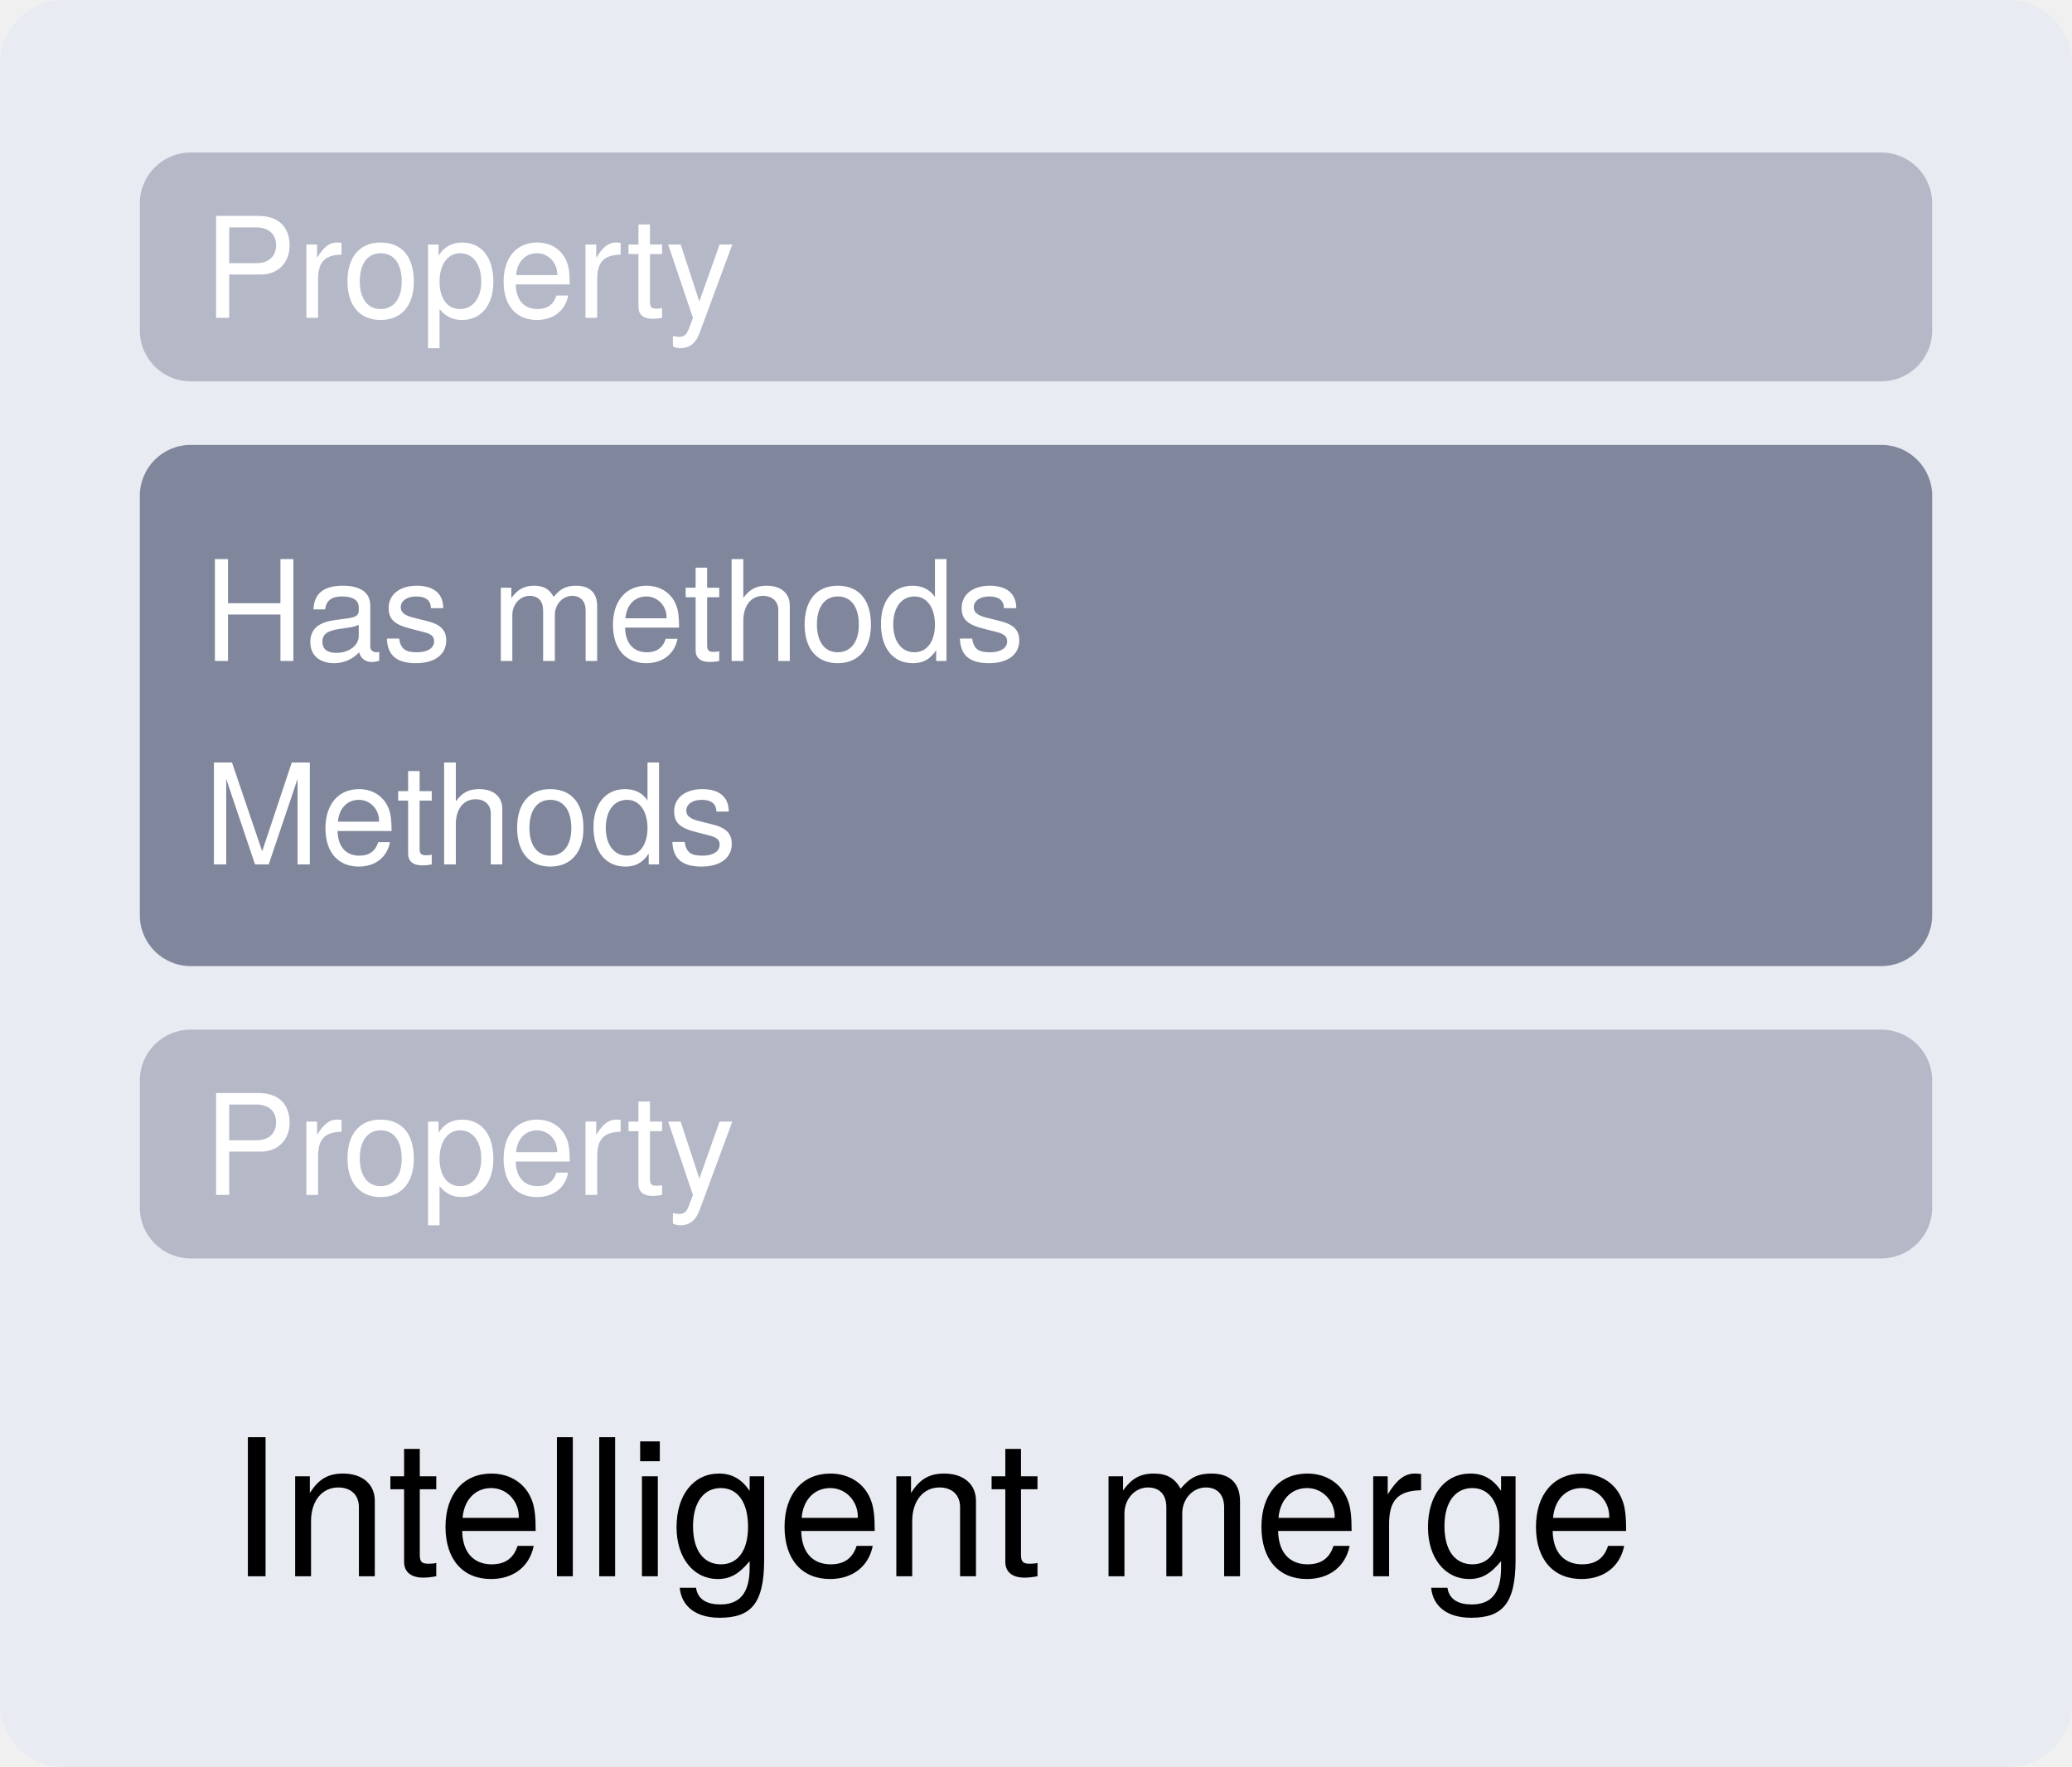
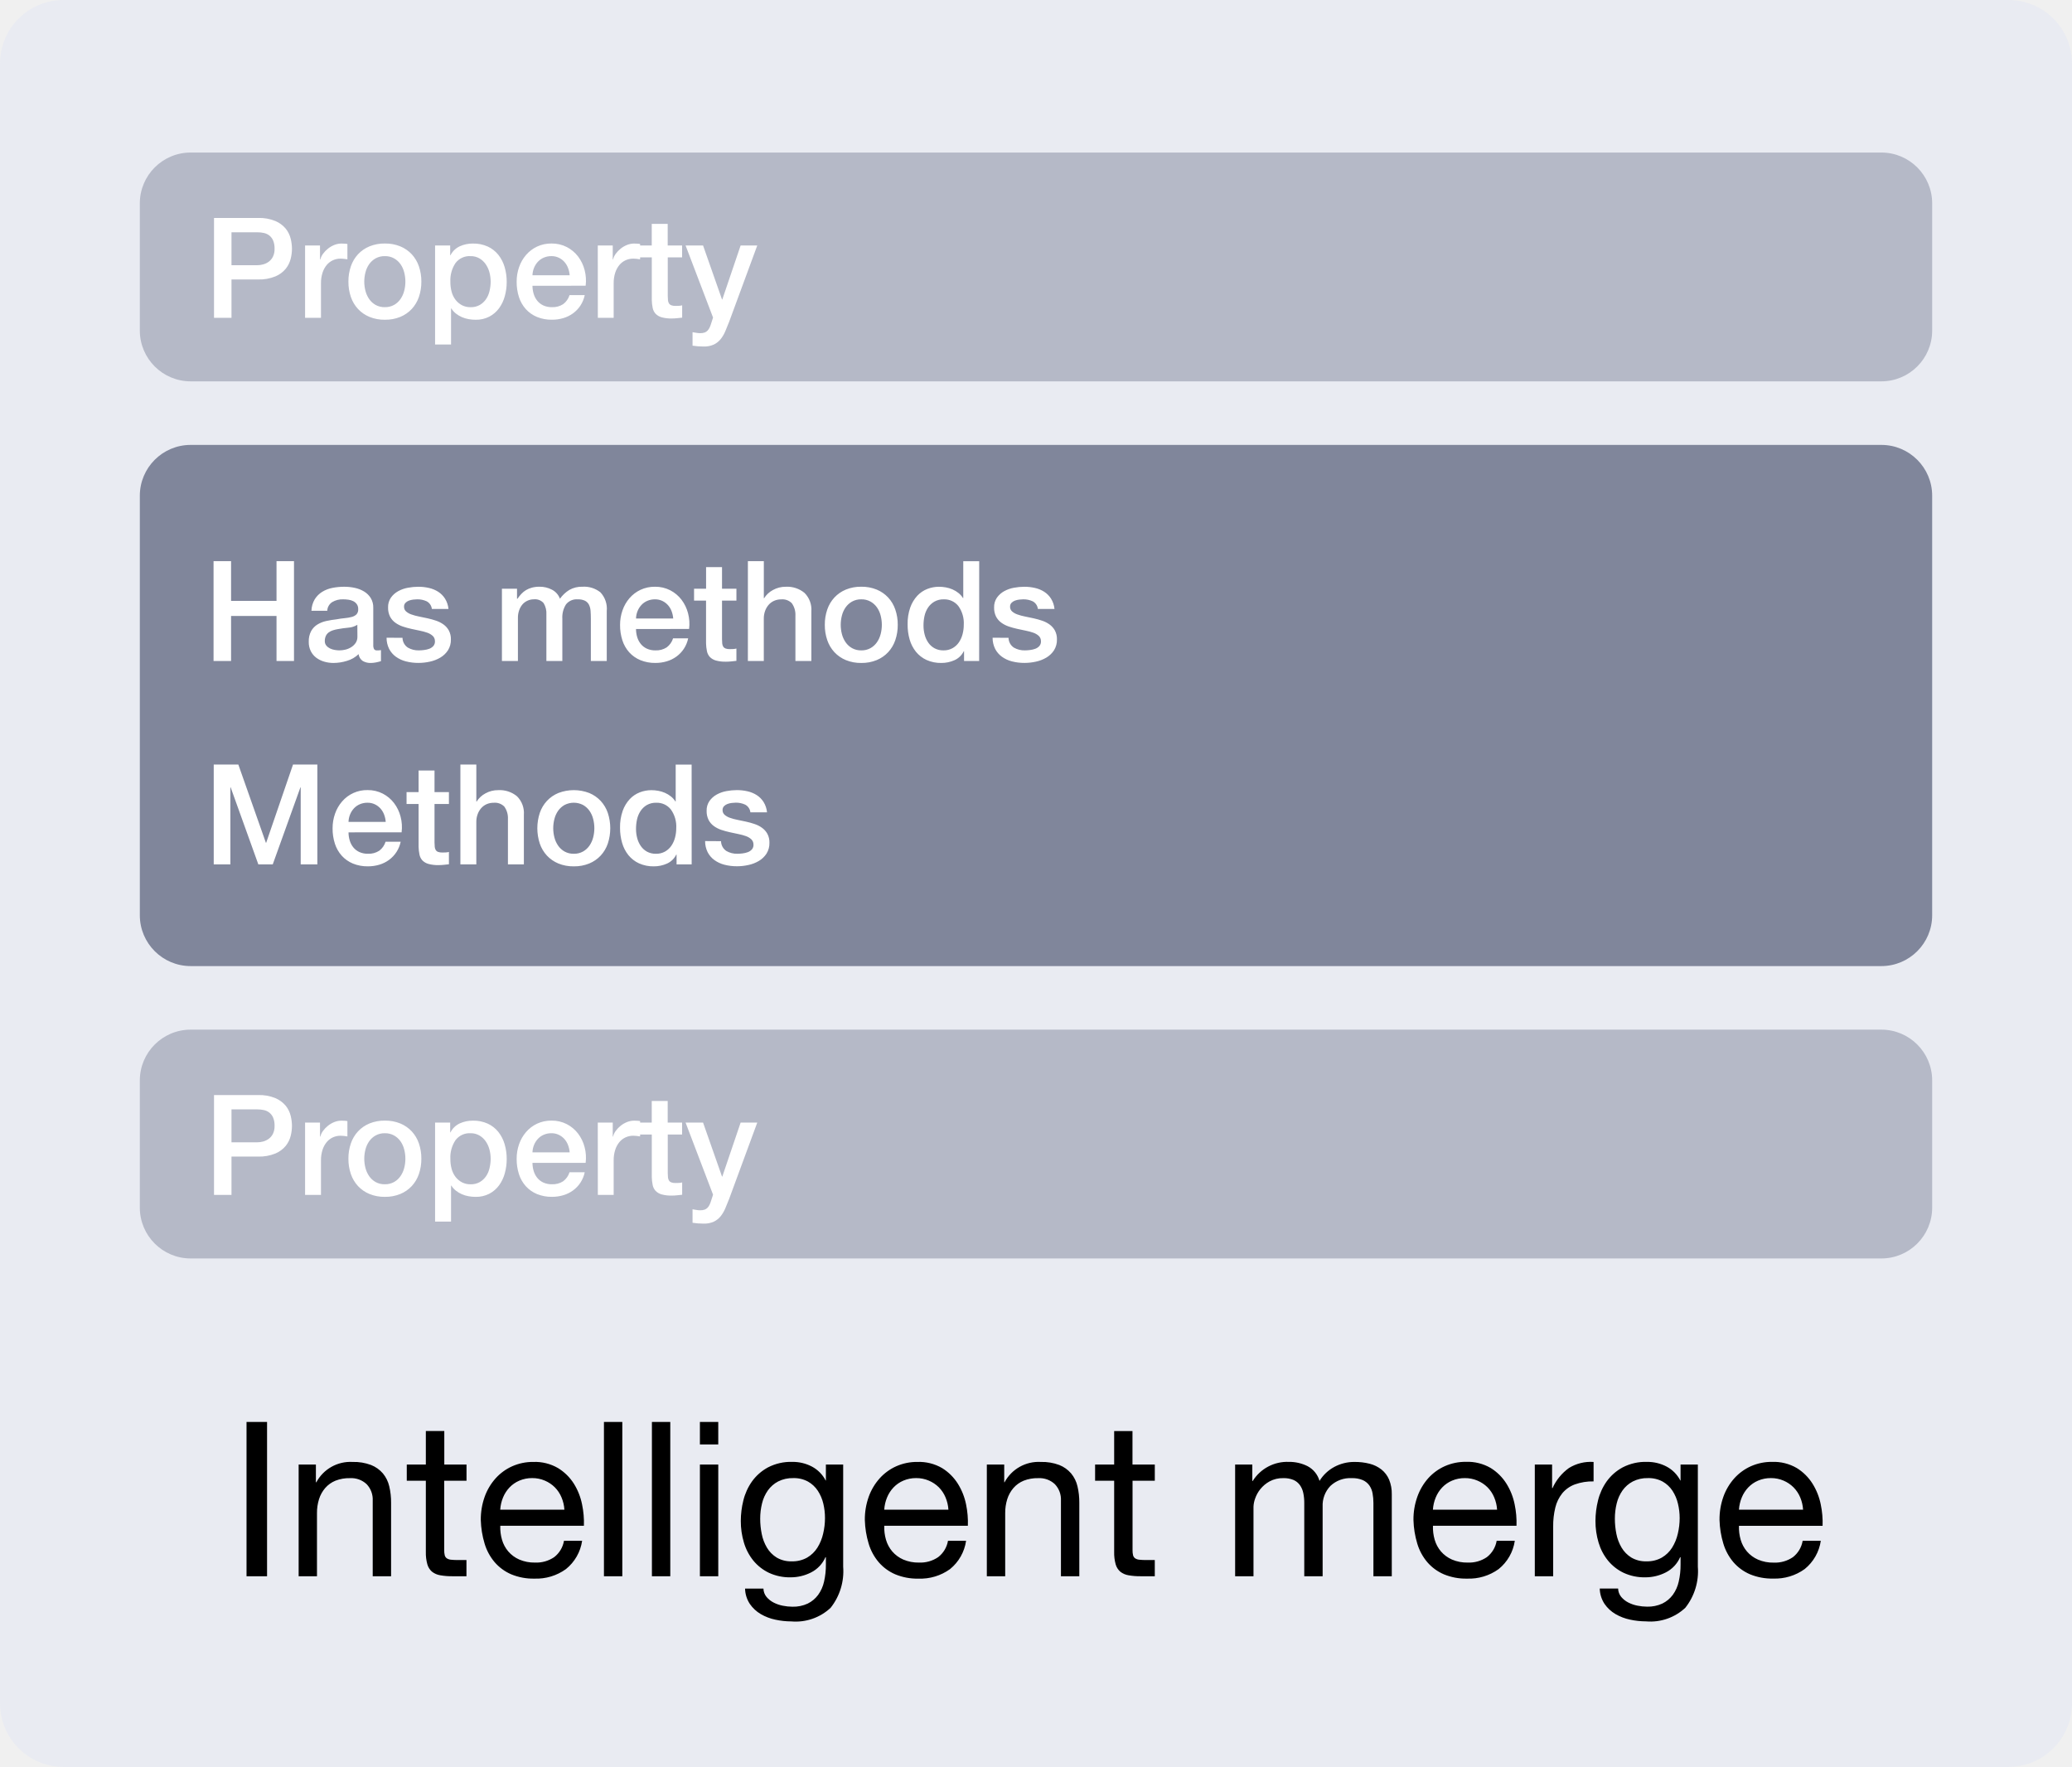
<svg xmlns="http://www.w3.org/2000/svg" width="163" height="139" viewBox="0 0 163 139">
-   <g id="Intelligent_merge" data-name="Intelligent merge" transform="translate(-1130 -326)">
-     <rect id="Rectangle_2" data-name="Rectangle 2" width="163" height="139" rx="5" transform="translate(1130 326)" fill="#e9ebf2" />
-     <text id="Intelligent_merge-2" data-name="Intelligent merge" transform="translate(1148 450)" font-size="15" font-family="HelveticaNeue, Helvetica Neue">
-       <tspan x="0" y="0">Intelligent merge</tspan>
-     </text>
-     <rect id="Rectangle_8" data-name="Rectangle 8" width="141" height="18" rx="4" transform="translate(1141 338)" fill="rgba(128,134,155,0.49)" />
-     <rect id="Rectangle_7" data-name="Rectangle 7" width="141" height="41" rx="4" transform="translate(1141 361)" fill="#80869b" />
-     <text id="Property_" data-name="Property " transform="translate(1146 351)" fill="#fff" font-size="11" font-family="HelveticaNeue-Medium, Helvetica Neue" font-weight="500">
-       <tspan x="0" y="0">Property </tspan>
-     </text>
-     <text id="Has_methods_Methods" data-name="Has methods Methods" transform="translate(1146 378)" fill="#fff" font-size="11" font-family="HelveticaNeue-Medium, Helvetica Neue" font-weight="500">
-       <tspan x="0" y="0">Has methods</tspan>
-       <tspan x="0" y="16">Methods</tspan>
-     </text>
-     <rect id="Rectangle_14" data-name="Rectangle 14" width="141" height="18" rx="4" transform="translate(1141 407)" fill="rgba(128,134,155,0.49)" />
-     <text id="Property_2" data-name="Property " transform="translate(1146 420)" fill="#fff" font-size="11" font-family="HelveticaNeue-Medium, Helvetica Neue" font-weight="500">
-       <tspan x="0" y="0">Property </tspan>
-     </text>
+   <g transform="translate(-1130 -326)">
+     <rect width="163" height="139" rx="5" transform="translate(1130 326)" fill="#e9ebf2" />
+     <path d="M1.394-12.138V0H3.009V-12.138Zm4.1,3.349V0H6.936V-4.964a3.56,3.56,0,0,1,.161-1.1,2.49,2.49,0,0,1,.484-.875,2.152,2.152,0,0,1,.807-.578,2.945,2.945,0,0,1,1.148-.2,1.769,1.769,0,0,1,1.309.476,1.746,1.746,0,0,1,.476,1.292V0h1.445V-5.78a5.439,5.439,0,0,0-.145-1.3,2.463,2.463,0,0,0-.5-1.011,2.376,2.376,0,0,0-.935-.663,3.814,3.814,0,0,0-1.445-.238,3.043,3.043,0,0,0-2.856,1.6H6.851V-8.789Zm11.458,0v-2.635H15.5v2.635h-1.5v1.275h1.5v5.593a3.34,3.34,0,0,0,.119.986,1.2,1.2,0,0,0,.366.578,1.411,1.411,0,0,0,.646.28A5.189,5.189,0,0,0,17.595,0h1.1V-1.275h-.663a4.819,4.819,0,0,1-.552-.025.714.714,0,0,1-.331-.11.42.42,0,0,1-.162-.238,1.577,1.577,0,0,1-.042-.408V-7.514H18.7V-8.789ZM26.4-5.236H21.352a3.01,3.01,0,0,1,.221-.96,2.562,2.562,0,0,1,.51-.791,2.336,2.336,0,0,1,.774-.535,2.516,2.516,0,0,1,1.012-.2,2.472,2.472,0,0,1,.994.2A2.5,2.5,0,0,1,25.644-7a2.477,2.477,0,0,1,.527.791A2.956,2.956,0,0,1,26.4-5.236Zm1.394,2.448H26.367A2.055,2.055,0,0,1,25.593-1.5a2.5,2.5,0,0,1-1.5.425,2.993,2.993,0,0,1-1.241-.238,2.432,2.432,0,0,1-.867-.638,2.483,2.483,0,0,1-.493-.918,3.489,3.489,0,0,1-.136-1.1h6.579a7,7,0,0,0-.145-1.683,4.872,4.872,0,0,0-.646-1.632A3.849,3.849,0,0,0,25.9-8.509a3.606,3.606,0,0,0-1.946-.484,4,4,0,0,0-1.657.34,3.9,3.9,0,0,0-1.309.952,4.388,4.388,0,0,0-.859,1.445,5.289,5.289,0,0,0-.306,1.836,7.045,7.045,0,0,0,.3,1.853,4.044,4.044,0,0,0,.791,1.462,3.6,3.6,0,0,0,1.3.952,4.515,4.515,0,0,0,1.827.34A3.989,3.989,0,0,0,26.52-.561,3.512,3.512,0,0,0,27.795-2.788Zm1.717-9.35V0h1.445V-12.138Zm3.774,0V0h1.445V-12.138Zm5.219,1.768v-1.768H37.06v1.768ZM37.06-8.789V0h1.445V-8.789ZM48.331-.748V-8.789h-1.36v1.258h-.017a2.572,2.572,0,0,0-1.088-1.1,3.244,3.244,0,0,0-1.53-.366,3.914,3.914,0,0,0-1.921.434,3.728,3.728,0,0,0-1.258,1.105,4.381,4.381,0,0,0-.68,1.5,6.677,6.677,0,0,0-.2,1.606,5.82,5.82,0,0,0,.247,1.709,4.091,4.091,0,0,0,.739,1.411,3.593,3.593,0,0,0,1.224.96A3.871,3.871,0,0,0,44.2.085,3.512,3.512,0,0,0,45.806-.3a2.429,2.429,0,0,0,1.131-1.2h.034v.578A5.844,5.844,0,0,1,46.826.425a2.806,2.806,0,0,1-.467,1.045,2.266,2.266,0,0,1-.816.68,2.679,2.679,0,0,1-1.207.247,3.9,3.9,0,0,1-.748-.077,2.718,2.718,0,0,1-.722-.246,1.8,1.8,0,0,1-.561-.442,1.069,1.069,0,0,1-.247-.663H40.613a2.272,2.272,0,0,0,.374,1.207,2.693,2.693,0,0,0,.859.8A3.828,3.828,0,0,0,43,3.417a5.979,5.979,0,0,0,1.25.136,4.017,4.017,0,0,0,3.094-1.071A4.629,4.629,0,0,0,48.331-.748Zm-4.046-.425a2.207,2.207,0,0,1-1.19-.3,2.3,2.3,0,0,1-.765-.782,3.385,3.385,0,0,1-.408-1.08,6.054,6.054,0,0,1-.119-1.19,4.959,4.959,0,0,1,.145-1.207,2.992,2.992,0,0,1,.459-1.02,2.314,2.314,0,0,1,.808-.705,2.494,2.494,0,0,1,1.19-.264,2.3,2.3,0,0,1,1.156.272,2.252,2.252,0,0,1,.774.722,3.177,3.177,0,0,1,.433,1.012A4.817,4.817,0,0,1,46.9-4.573a5.31,5.31,0,0,1-.145,1.224,3.574,3.574,0,0,1-.451,1.1,2.371,2.371,0,0,1-.807.782A2.342,2.342,0,0,1,44.285-1.173ZM56.61-5.236H51.561a3.01,3.01,0,0,1,.221-.96,2.562,2.562,0,0,1,.51-.791,2.336,2.336,0,0,1,.773-.535,2.516,2.516,0,0,1,1.012-.2,2.472,2.472,0,0,1,.994.2A2.5,2.5,0,0,1,55.854-7a2.477,2.477,0,0,1,.527.791A2.956,2.956,0,0,1,56.61-5.236ZM58-2.788H56.576A2.055,2.055,0,0,1,55.8-1.5a2.5,2.5,0,0,1-1.5.425,2.993,2.993,0,0,1-1.241-.238,2.432,2.432,0,0,1-.867-.638,2.483,2.483,0,0,1-.493-.918,3.489,3.489,0,0,1-.136-1.1H58.14A7,7,0,0,0,58-5.644a4.872,4.872,0,0,0-.646-1.632,3.849,3.849,0,0,0-1.241-1.233,3.606,3.606,0,0,0-1.946-.484,4,4,0,0,0-1.658.34A3.9,3.9,0,0,0,51.2-7.7a4.388,4.388,0,0,0-.859,1.445,5.289,5.289,0,0,0-.306,1.836,7.045,7.045,0,0,0,.3,1.853,4.044,4.044,0,0,0,.791,1.462,3.6,3.6,0,0,0,1.3.952,4.515,4.515,0,0,0,1.827.34,3.989,3.989,0,0,0,2.482-.748A3.512,3.512,0,0,0,58-2.788Zm1.632-6V0h1.445V-4.964a3.56,3.56,0,0,1,.161-1.1,2.49,2.49,0,0,1,.485-.875,2.152,2.152,0,0,1,.807-.578,2.945,2.945,0,0,1,1.147-.2,1.769,1.769,0,0,1,1.309.476,1.746,1.746,0,0,1,.476,1.292V0h1.445V-5.78a5.439,5.439,0,0,0-.145-1.3,2.463,2.463,0,0,0-.5-1.011,2.376,2.376,0,0,0-.935-.663,3.814,3.814,0,0,0-1.445-.238,3.043,3.043,0,0,0-2.856,1.6H61V-8.789Zm11.458,0v-2.635H69.649v2.635h-1.5v1.275h1.5v5.593a3.34,3.34,0,0,0,.119.986,1.2,1.2,0,0,0,.366.578,1.411,1.411,0,0,0,.646.28A5.189,5.189,0,0,0,71.74,0h1.105V-1.275h-.663A4.819,4.819,0,0,1,71.63-1.3a.714.714,0,0,1-.332-.11.42.42,0,0,1-.161-.238,1.577,1.577,0,0,1-.042-.408V-7.514h1.751V-8.789Zm8.075,0V0h1.445V-5.474a2.1,2.1,0,0,1,.128-.637,2.454,2.454,0,0,1,.408-.74,2.447,2.447,0,0,1,.731-.612,2.158,2.158,0,0,1,1.079-.255,1.943,1.943,0,0,1,.808.145,1.231,1.231,0,0,1,.5.408,1.659,1.659,0,0,1,.264.621,3.735,3.735,0,0,1,.076.782V0h1.445V-5.474a2.206,2.206,0,0,1,.612-1.632,2.274,2.274,0,0,1,1.683-.612,2.061,2.061,0,0,1,.859.153,1.273,1.273,0,0,1,.518.417,1.562,1.562,0,0,1,.255.621,4.088,4.088,0,0,1,.068.765V0h1.445V-6.443a2.888,2.888,0,0,0-.213-1.164,2.042,2.042,0,0,0-.6-.79,2.486,2.486,0,0,0-.918-.451,4.6,4.6,0,0,0-1.2-.144,3.286,3.286,0,0,0-1.59.391,3.068,3.068,0,0,0-1.164,1.1,1.9,1.9,0,0,0-.935-1.156,3.193,3.193,0,0,0-1.479-.34,3.2,3.2,0,0,0-2.839,1.5h-.034V-8.789Zm20.6,3.553H94.724a3.01,3.01,0,0,1,.221-.96,2.562,2.562,0,0,1,.51-.791,2.336,2.336,0,0,1,.773-.535,2.516,2.516,0,0,1,1.011-.2,2.472,2.472,0,0,1,.994.2A2.5,2.5,0,0,1,99.017-7a2.477,2.477,0,0,1,.527.791A2.956,2.956,0,0,1,99.773-5.236Zm1.394,2.448H99.739A2.055,2.055,0,0,1,98.965-1.5a2.5,2.5,0,0,1-1.5.425,2.993,2.993,0,0,1-1.241-.238,2.432,2.432,0,0,1-.867-.638,2.483,2.483,0,0,1-.493-.918,3.489,3.489,0,0,1-.136-1.1H101.3a7,7,0,0,0-.145-1.683,4.872,4.872,0,0,0-.646-1.632,3.849,3.849,0,0,0-1.241-1.233,3.606,3.606,0,0,0-1.947-.484,4,4,0,0,0-1.657.34,3.9,3.9,0,0,0-1.309.952A4.388,4.388,0,0,0,93.5-6.256a5.289,5.289,0,0,0-.306,1.836,7.045,7.045,0,0,0,.3,1.853,4.044,4.044,0,0,0,.79,1.462,3.6,3.6,0,0,0,1.3.952,4.515,4.515,0,0,0,1.827.34,3.989,3.989,0,0,0,2.482-.748A3.512,3.512,0,0,0,101.167-2.788Zm1.581-6V0h1.445V-3.91a6.009,6.009,0,0,1,.17-1.5,2.884,2.884,0,0,1,.544-1.113,2.332,2.332,0,0,1,.986-.7,4.087,4.087,0,0,1,1.479-.238v-1.53a3.247,3.247,0,0,0-1.938.476,3.915,3.915,0,0,0-1.292,1.581h-.034V-8.789ZM115.566-.748V-8.789h-1.36v1.258h-.017a2.572,2.572,0,0,0-1.088-1.1,3.244,3.244,0,0,0-1.53-.366,3.914,3.914,0,0,0-1.921.434,3.727,3.727,0,0,0-1.258,1.105,4.381,4.381,0,0,0-.68,1.5,6.677,6.677,0,0,0-.2,1.606,5.821,5.821,0,0,0,.246,1.709,4.091,4.091,0,0,0,.74,1.411,3.593,3.593,0,0,0,1.224.96,3.871,3.871,0,0,0,1.717.357A3.512,3.512,0,0,0,113.042-.3a2.429,2.429,0,0,0,1.131-1.2h.034v.578a5.844,5.844,0,0,1-.145,1.343,2.806,2.806,0,0,1-.467,1.045,2.266,2.266,0,0,1-.816.68,2.679,2.679,0,0,1-1.207.247,3.9,3.9,0,0,1-.748-.077,2.718,2.718,0,0,1-.723-.246,1.8,1.8,0,0,1-.561-.442,1.069,1.069,0,0,1-.246-.663h-1.445a2.272,2.272,0,0,0,.374,1.207,2.693,2.693,0,0,0,.859.8,3.828,3.828,0,0,0,1.156.442,5.979,5.979,0,0,0,1.25.136,4.017,4.017,0,0,0,3.094-1.071A4.629,4.629,0,0,0,115.566-.748Zm-4.046-.425a2.207,2.207,0,0,1-1.19-.3,2.3,2.3,0,0,1-.765-.782,3.385,3.385,0,0,1-.408-1.08,6.054,6.054,0,0,1-.119-1.19,4.959,4.959,0,0,1,.145-1.207,2.992,2.992,0,0,1,.459-1.02,2.314,2.314,0,0,1,.808-.705,2.494,2.494,0,0,1,1.19-.264,2.3,2.3,0,0,1,1.156.272,2.252,2.252,0,0,1,.773.722A3.177,3.177,0,0,1,114-5.712a4.818,4.818,0,0,1,.136,1.139,5.31,5.31,0,0,1-.145,1.224,3.574,3.574,0,0,1-.45,1.1,2.371,2.371,0,0,1-.808.782A2.342,2.342,0,0,1,111.52-1.173Zm12.325-4.063H118.8a3.01,3.01,0,0,1,.221-.96,2.562,2.562,0,0,1,.51-.791,2.336,2.336,0,0,1,.773-.535,2.516,2.516,0,0,1,1.011-.2,2.472,2.472,0,0,1,.995.2,2.5,2.5,0,0,1,.782.527,2.477,2.477,0,0,1,.527.791A2.956,2.956,0,0,1,123.845-5.236Zm1.394,2.448h-1.428a2.055,2.055,0,0,1-.773,1.292,2.5,2.5,0,0,1-1.5.425,2.993,2.993,0,0,1-1.241-.238,2.432,2.432,0,0,1-.867-.638,2.483,2.483,0,0,1-.493-.918,3.489,3.489,0,0,1-.136-1.1h6.579a7,7,0,0,0-.145-1.683,4.872,4.872,0,0,0-.646-1.632,3.849,3.849,0,0,0-1.241-1.233,3.606,3.606,0,0,0-1.946-.484,4,4,0,0,0-1.658.34,3.9,3.9,0,0,0-1.309.952,4.388,4.388,0,0,0-.858,1.445,5.289,5.289,0,0,0-.306,1.836,7.045,7.045,0,0,0,.3,1.853,4.044,4.044,0,0,0,.79,1.462,3.6,3.6,0,0,0,1.3.952,4.515,4.515,0,0,0,1.827.34,3.989,3.989,0,0,0,2.482-.748A3.512,3.512,0,0,0,125.239-2.788Z" transform="translate(1148 450)" />
+     <rect width="141" height="18" rx="4" transform="translate(1141 338)" fill="rgba(128,134,155,0.49)" />
+     <rect width="141" height="41" rx="4" transform="translate(1141 361)" fill="#80869b" />
+     <path d="M.836-7.854H4.3a3.293,3.293,0,0,1,1.364.242,2.153,2.153,0,0,1,.814.6,2.055,2.055,0,0,1,.39.792,3.364,3.364,0,0,1,.1.792,3.3,3.3,0,0,1-.1.786,2.058,2.058,0,0,1-.39.786,2.106,2.106,0,0,1-.814.6A3.361,3.361,0,0,1,4.3-3.014H2.211V0H.836ZM2.211-4.136H4.224A1.793,1.793,0,0,0,4.7-4.2a1.354,1.354,0,0,0,.445-.214,1.1,1.1,0,0,0,.33-.4A1.359,1.359,0,0,0,5.6-5.434a1.607,1.607,0,0,0-.11-.638,1.019,1.019,0,0,0-.3-.4,1.057,1.057,0,0,0-.429-.2,2.329,2.329,0,0,0-.517-.055H2.211ZM8-5.687H9.174v1.1H9.2a1.269,1.269,0,0,1,.214-.451,2.092,2.092,0,0,1,.385-.4,1.946,1.946,0,0,1,.5-.292,1.5,1.5,0,0,1,.561-.11,2.721,2.721,0,0,1,.3.011l.17.022V-4.6q-.132-.022-.269-.038a2.261,2.261,0,0,0-.269-.016,1.441,1.441,0,0,0-.6.126,1.377,1.377,0,0,0-.49.374,1.833,1.833,0,0,0-.33.611,2.642,2.642,0,0,0-.121.836V0H8ZM14.278.154a3.1,3.1,0,0,1-1.215-.226,2.592,2.592,0,0,1-.9-.622,2.658,2.658,0,0,1-.561-.946,3.641,3.641,0,0,1-.193-1.21,3.606,3.606,0,0,1,.193-1.2,2.658,2.658,0,0,1,.561-.946,2.592,2.592,0,0,1,.9-.622,3.1,3.1,0,0,1,1.215-.226,3.1,3.1,0,0,1,1.215.226,2.592,2.592,0,0,1,.9.622,2.658,2.658,0,0,1,.561.946,3.606,3.606,0,0,1,.193,1.2,3.641,3.641,0,0,1-.193,1.21,2.658,2.658,0,0,1-.561.946,2.592,2.592,0,0,1-.9.622A3.1,3.1,0,0,1,14.278.154Zm0-.99A1.439,1.439,0,0,0,15-1.012a1.53,1.53,0,0,0,.506-.462,2.016,2.016,0,0,0,.292-.643,2.879,2.879,0,0,0,.093-.732,2.9,2.9,0,0,0-.093-.726,1.946,1.946,0,0,0-.292-.644A1.554,1.554,0,0,0,15-4.675a1.439,1.439,0,0,0-.726-.176,1.439,1.439,0,0,0-.726.176,1.554,1.554,0,0,0-.506.457,1.946,1.946,0,0,0-.292.644,2.9,2.9,0,0,0-.094.726,2.879,2.879,0,0,0,.094.732,2.016,2.016,0,0,0,.292.643,1.53,1.53,0,0,0,.506.462A1.439,1.439,0,0,0,14.278-.836Zm3.949-4.851h1.188v.77h.022a1.551,1.551,0,0,1,.737-.71A2.448,2.448,0,0,1,21.2-5.841a2.716,2.716,0,0,1,1.171.236,2.31,2.31,0,0,1,.831.649,2.819,2.819,0,0,1,.495.963,4.077,4.077,0,0,1,.165,1.177,4.163,4.163,0,0,1-.149,1.111,2.89,2.89,0,0,1-.451.952,2.255,2.255,0,0,1-.764.66,2.274,2.274,0,0,1-1.089.248,3.1,3.1,0,0,1-.55-.05,2.375,2.375,0,0,1-.528-.159,2.082,2.082,0,0,1-.468-.281,1.555,1.555,0,0,1-.358-.4h-.022V2.1H18.227ZM22.6-2.838a2.83,2.83,0,0,0-.1-.748,2.032,2.032,0,0,0-.3-.643,1.534,1.534,0,0,0-.495-.451,1.345,1.345,0,0,0-.682-.171,1.383,1.383,0,0,0-1.193.55,2.427,2.427,0,0,0-.4,1.463,2.913,2.913,0,0,0,.1.8,1.8,1.8,0,0,0,.313.632,1.566,1.566,0,0,0,.5.418,1.427,1.427,0,0,0,.676.154,1.4,1.4,0,0,0,.726-.176,1.535,1.535,0,0,0,.49-.456,1.851,1.851,0,0,0,.275-.638A3.243,3.243,0,0,0,22.6-2.838Zm6.215-.506a2.022,2.022,0,0,0-.127-.572,1.524,1.524,0,0,0-.286-.479,1.416,1.416,0,0,0-.44-.33,1.3,1.3,0,0,0-.577-.127,1.507,1.507,0,0,0-.6.116,1.371,1.371,0,0,0-.462.319,1.578,1.578,0,0,0-.308.478,1.669,1.669,0,0,0-.127.594Zm-2.926.825a2.184,2.184,0,0,0,.094.638,1.572,1.572,0,0,0,.281.539,1.352,1.352,0,0,0,.473.368,1.561,1.561,0,0,0,.682.138,1.506,1.506,0,0,0,.885-.237,1.4,1.4,0,0,0,.5-.71H30a2.364,2.364,0,0,1-.341.825,2.373,2.373,0,0,1-.583.61,2.516,2.516,0,0,1-.764.374,3.077,3.077,0,0,1-.885.126,3.011,3.011,0,0,1-1.188-.22,2.456,2.456,0,0,1-.875-.616,2.614,2.614,0,0,1-.539-.946,3.843,3.843,0,0,1-.181-1.21,3.423,3.423,0,0,1,.192-1.15,2.943,2.943,0,0,1,.55-.957,2.63,2.63,0,0,1,.863-.655,2.619,2.619,0,0,1,1.144-.242,2.549,2.549,0,0,1,1.2.28,2.643,2.643,0,0,1,.885.743,3.006,3.006,0,0,1,.511,1.061,3.254,3.254,0,0,1,.083,1.238Zm5.137-3.168h1.177v1.1h.022a1.269,1.269,0,0,1,.215-.451,2.092,2.092,0,0,1,.385-.4,1.946,1.946,0,0,1,.5-.292,1.5,1.5,0,0,1,.561-.11,2.721,2.721,0,0,1,.3.011l.17.022V-4.6q-.132-.022-.269-.038a2.261,2.261,0,0,0-.27-.016,1.441,1.441,0,0,0-.6.126,1.377,1.377,0,0,0-.49.374,1.833,1.833,0,0,0-.33.611,2.642,2.642,0,0,0-.121.836V0H31.031Zm3.3,0h.946v-1.7h1.254v1.7h1.133v.935H36.531v3.036a3.028,3.028,0,0,0,.017.341.589.589,0,0,0,.077.242.368.368,0,0,0,.181.148.893.893,0,0,0,.33.05q.132,0,.264-.006a1.311,1.311,0,0,0,.264-.039v.968l-.407.044a3.684,3.684,0,0,1-.407.022,2.776,2.776,0,0,1-.8-.093,1.065,1.065,0,0,1-.473-.275.949.949,0,0,1-.231-.456,3.435,3.435,0,0,1-.071-.627V-4.752h-.946Zm3.608,0h1.375L40.8-1.441h.022l1.441-4.246h1.309l-2.211,6q-.154.385-.3.737a2.638,2.638,0,0,1-.363.622,1.569,1.569,0,0,1-.534.429,1.818,1.818,0,0,1-.814.159,5.707,5.707,0,0,1-.869-.066V1.133q.154.022.3.049a1.57,1.57,0,0,0,.3.028,1.022,1.022,0,0,0,.363-.055A.6.6,0,0,0,39.671,1a.99.99,0,0,0,.16-.247,2.421,2.421,0,0,0,.121-.33l.143-.44Z" transform="translate(1146 351)" fill="#fff" />
+     <path d="M.8-7.854H2.178V-4.73H5.753V-7.854H7.128V0H5.753V-3.542H2.178V0H.8ZM13.365-1.265a.665.665,0,0,0,.061.33.255.255,0,0,0,.236.1h.132a.822.822,0,0,0,.176-.022V.011Q13.9.033,13.8.06T13.585.11q-.11.022-.22.033t-.187.011A1.209,1.209,0,0,1,12.54,0a.767.767,0,0,1-.33-.539,2.218,2.218,0,0,1-.918.528,3.617,3.617,0,0,1-1.05.165A2.576,2.576,0,0,1,9.5.049a1.934,1.934,0,0,1-.622-.308,1.476,1.476,0,0,1-.429-.517,1.593,1.593,0,0,1-.16-.731,1.689,1.689,0,0,1,.193-.858,1.426,1.426,0,0,1,.506-.517,2.285,2.285,0,0,1,.7-.27q.39-.083.786-.127a6.435,6.435,0,0,1,.649-.093,3.046,3.046,0,0,0,.545-.094.834.834,0,0,0,.374-.2.56.56,0,0,0,.137-.412.642.642,0,0,0-.115-.4.775.775,0,0,0-.286-.236,1.235,1.235,0,0,0-.38-.11,3.041,3.041,0,0,0-.4-.028,1.575,1.575,0,0,0-.869.22.858.858,0,0,0-.385.682H8.5a1.888,1.888,0,0,1,.264-.913,1.824,1.824,0,0,1,.589-.583,2.408,2.408,0,0,1,.808-.308,4.814,4.814,0,0,1,.924-.088,3.893,3.893,0,0,1,.825.088,2.343,2.343,0,0,1,.732.286,1.584,1.584,0,0,1,.522.511,1.4,1.4,0,0,1,.2.765ZM12.111-2.849a1.522,1.522,0,0,1-.7.226q-.418.038-.836.115a2.68,2.68,0,0,0-.385.093,1.16,1.16,0,0,0-.33.165.724.724,0,0,0-.226.275.94.94,0,0,0-.082.412.526.526,0,0,0,.121.352.879.879,0,0,0,.292.225,1.35,1.35,0,0,0,.374.116,2.322,2.322,0,0,0,.369.033,2.042,2.042,0,0,0,.451-.055,1.5,1.5,0,0,0,.457-.187,1.2,1.2,0,0,0,.358-.336.849.849,0,0,0,.143-.5Zm3.553,1.023a.945.945,0,0,0,.418.77,1.645,1.645,0,0,0,.869.22,3.356,3.356,0,0,0,.4-.028,1.747,1.747,0,0,0,.424-.1.8.8,0,0,0,.325-.225.541.541,0,0,0,.115-.39.554.554,0,0,0-.176-.4,1.219,1.219,0,0,0-.424-.247,4.1,4.1,0,0,0-.588-.159q-.33-.066-.671-.143a6.3,6.3,0,0,1-.677-.187,2.183,2.183,0,0,1-.583-.3,1.372,1.372,0,0,1-.413-.478,1.529,1.529,0,0,1-.154-.72,1.293,1.293,0,0,1,.226-.776,1.729,1.729,0,0,1,.572-.506,2.491,2.491,0,0,1,.77-.269,4.523,4.523,0,0,1,.809-.077,3.7,3.7,0,0,1,.841.094,2.287,2.287,0,0,1,.726.3,1.776,1.776,0,0,1,.539.545,1.885,1.885,0,0,1,.269.808H17.974a.781.781,0,0,0-.412-.605,1.712,1.712,0,0,0-.743-.154,2.657,2.657,0,0,0-.314.022,1.45,1.45,0,0,0-.341.082.717.717,0,0,0-.269.176.42.42,0,0,0-.11.3.479.479,0,0,0,.16.374,1.262,1.262,0,0,0,.418.237,4.1,4.1,0,0,0,.589.16q.33.066.682.143t.671.187a2.164,2.164,0,0,1,.588.3,1.443,1.443,0,0,1,.418.473,1.428,1.428,0,0,1,.16.7,1.53,1.53,0,0,1-.231.858,1.827,1.827,0,0,1-.6.572,2.727,2.727,0,0,1-.819.319,4.147,4.147,0,0,1-.891.1,3.878,3.878,0,0,1-1-.121,2.32,2.32,0,0,1-.792-.369,1.78,1.78,0,0,1-.528-.616,1.959,1.959,0,0,1-.2-.875Zm7.821-3.861h1.188v.792h.033a3.22,3.22,0,0,1,.308-.385,1.68,1.68,0,0,1,.369-.3,1.864,1.864,0,0,1,.467-.193,2.321,2.321,0,0,1,.605-.071,2.06,2.06,0,0,1,.962.231,1.306,1.306,0,0,1,.633.715,2.531,2.531,0,0,1,.737-.693,1.987,1.987,0,0,1,1.045-.253,2.054,2.054,0,0,1,1.4.44,1.878,1.878,0,0,1,.5,1.474V0H30.481V-3.322q0-.341-.022-.622a1.269,1.269,0,0,0-.126-.484.719.719,0,0,0-.313-.313,1.239,1.239,0,0,0-.572-.11,1.062,1.062,0,0,0-.924.4,1.893,1.893,0,0,0-.286,1.122V0H26.983V-3.652a1.548,1.548,0,0,0-.215-.9.9.9,0,0,0-.787-.3,1.151,1.151,0,0,0-.468.1,1.165,1.165,0,0,0-.4.286A1.432,1.432,0,0,0,24.844-4a1.756,1.756,0,0,0-.1.627V0H23.485ZM36.96-3.344a2.022,2.022,0,0,0-.126-.572,1.524,1.524,0,0,0-.286-.479,1.416,1.416,0,0,0-.44-.33,1.3,1.3,0,0,0-.578-.127,1.507,1.507,0,0,0-.6.116,1.371,1.371,0,0,0-.462.319,1.578,1.578,0,0,0-.308.478,1.669,1.669,0,0,0-.126.594Zm-2.926.825a2.184,2.184,0,0,0,.093.638,1.572,1.572,0,0,0,.281.539,1.352,1.352,0,0,0,.473.368,1.561,1.561,0,0,0,.682.138,1.506,1.506,0,0,0,.886-.237,1.4,1.4,0,0,0,.5-.71h1.188a2.364,2.364,0,0,1-.341.825,2.373,2.373,0,0,1-.583.61,2.516,2.516,0,0,1-.764.374,3.077,3.077,0,0,1-.886.126,3.011,3.011,0,0,1-1.188-.22A2.456,2.456,0,0,1,33.5-.682a2.614,2.614,0,0,1-.539-.946,3.843,3.843,0,0,1-.182-1.21,3.423,3.423,0,0,1,.193-1.15,2.943,2.943,0,0,1,.55-.957,2.63,2.63,0,0,1,.864-.655,2.619,2.619,0,0,1,1.144-.242,2.549,2.549,0,0,1,1.2.28,2.643,2.643,0,0,1,.885.743,3.006,3.006,0,0,1,.512,1.061,3.254,3.254,0,0,1,.083,1.238ZM38.6-5.687h.946v-1.7H40.8v1.7h1.133v.935H40.8v3.036a3.029,3.029,0,0,0,.016.341.589.589,0,0,0,.077.242.368.368,0,0,0,.181.148.893.893,0,0,0,.33.05q.132,0,.264-.006a1.311,1.311,0,0,0,.264-.039v.968l-.407.044a3.684,3.684,0,0,1-.407.022,2.776,2.776,0,0,1-.8-.093,1.065,1.065,0,0,1-.473-.275.949.949,0,0,1-.231-.456,3.435,3.435,0,0,1-.071-.627V-4.752H38.6Zm4.235-2.167h1.254v2.915h.022a1.827,1.827,0,0,1,.688-.643,2.029,2.029,0,0,1,1.017-.259,2.126,2.126,0,0,1,1.474.484A1.852,1.852,0,0,1,47.828-3.9V0H46.574V-3.575a1.545,1.545,0,0,0-.286-.974,1.039,1.039,0,0,0-.825-.3,1.362,1.362,0,0,0-.572.116,1.24,1.24,0,0,0-.429.319,1.5,1.5,0,0,0-.275.478,1.708,1.708,0,0,0-.1.583V0H42.834ZM51.755.154a3.1,3.1,0,0,1-1.215-.226,2.592,2.592,0,0,1-.9-.622,2.658,2.658,0,0,1-.561-.946,3.641,3.641,0,0,1-.193-1.21,3.606,3.606,0,0,1,.193-1.2,2.658,2.658,0,0,1,.561-.946,2.592,2.592,0,0,1,.9-.622,3.1,3.1,0,0,1,1.215-.226,3.1,3.1,0,0,1,1.215.226,2.592,2.592,0,0,1,.9.622,2.658,2.658,0,0,1,.561.946,3.606,3.606,0,0,1,.193,1.2,3.641,3.641,0,0,1-.193,1.21,2.658,2.658,0,0,1-.561.946,2.592,2.592,0,0,1-.9.622A3.1,3.1,0,0,1,51.755.154Zm0-.99a1.439,1.439,0,0,0,.726-.176,1.53,1.53,0,0,0,.506-.462,2.016,2.016,0,0,0,.292-.643,2.879,2.879,0,0,0,.093-.732,2.9,2.9,0,0,0-.093-.726,1.946,1.946,0,0,0-.292-.644,1.554,1.554,0,0,0-.506-.457,1.439,1.439,0,0,0-.726-.176,1.439,1.439,0,0,0-.726.176,1.554,1.554,0,0,0-.506.457,1.946,1.946,0,0,0-.292.644,2.9,2.9,0,0,0-.093.726,2.879,2.879,0,0,0,.093.732,2.016,2.016,0,0,0,.292.643,1.53,1.53,0,0,0,.506.462A1.439,1.439,0,0,0,51.755-.836ZM61.028,0H59.84V-.77h-.022a1.489,1.489,0,0,1-.737.709,2.5,2.5,0,0,1-1.023.214,2.716,2.716,0,0,1-1.172-.236,2.337,2.337,0,0,1-.831-.644,2.754,2.754,0,0,1-.495-.963A4.173,4.173,0,0,1,55.4-2.882a3.814,3.814,0,0,1,.209-1.331,2.665,2.665,0,0,1,.556-.924,2.147,2.147,0,0,1,.792-.534,2.52,2.52,0,0,1,.907-.17,3.039,3.039,0,0,1,.539.049,2.375,2.375,0,0,1,.528.159,2.082,2.082,0,0,1,.467.281,1.555,1.555,0,0,1,.358.4h.022v-2.9h1.254ZM56.65-2.783a2.774,2.774,0,0,0,.093.715,1.96,1.96,0,0,0,.286.627,1.447,1.447,0,0,0,.489.44,1.427,1.427,0,0,0,.7.165,1.408,1.408,0,0,0,.721-.176,1.494,1.494,0,0,0,.5-.462,2.089,2.089,0,0,0,.286-.643,2.879,2.879,0,0,0,.093-.732,2.3,2.3,0,0,0-.424-1.474,1.4,1.4,0,0,0-1.149-.528,1.419,1.419,0,0,0-.743.182,1.526,1.526,0,0,0-.5.473,1.965,1.965,0,0,0-.275.66A3.438,3.438,0,0,0,56.65-2.783Zm6.688.957a.945.945,0,0,0,.418.77,1.645,1.645,0,0,0,.869.22,3.356,3.356,0,0,0,.4-.028,1.747,1.747,0,0,0,.424-.1.8.8,0,0,0,.325-.225.541.541,0,0,0,.116-.39.554.554,0,0,0-.176-.4,1.22,1.22,0,0,0-.424-.247,4.1,4.1,0,0,0-.589-.159q-.33-.066-.671-.143a6.3,6.3,0,0,1-.676-.187,2.183,2.183,0,0,1-.583-.3,1.372,1.372,0,0,1-.413-.478,1.529,1.529,0,0,1-.154-.72,1.293,1.293,0,0,1,.226-.776A1.729,1.729,0,0,1,63-5.495a2.491,2.491,0,0,1,.77-.269,4.523,4.523,0,0,1,.809-.077,3.7,3.7,0,0,1,.841.094,2.287,2.287,0,0,1,.726.3,1.776,1.776,0,0,1,.539.545,1.885,1.885,0,0,1,.27.808H65.648a.781.781,0,0,0-.412-.605,1.712,1.712,0,0,0-.743-.154,2.657,2.657,0,0,0-.313.022,1.45,1.45,0,0,0-.341.082.717.717,0,0,0-.269.176.42.42,0,0,0-.11.3.479.479,0,0,0,.16.374,1.262,1.262,0,0,0,.418.237,4.1,4.1,0,0,0,.589.16q.33.066.682.143t.671.187a2.164,2.164,0,0,1,.589.3,1.443,1.443,0,0,1,.418.473,1.428,1.428,0,0,1,.16.7,1.53,1.53,0,0,1-.231.858,1.827,1.827,0,0,1-.6.572,2.727,2.727,0,0,1-.82.319,4.147,4.147,0,0,1-.891.1,3.878,3.878,0,0,1-1-.121,2.32,2.32,0,0,1-.792-.369,1.78,1.78,0,0,1-.528-.616,1.959,1.959,0,0,1-.2-.875ZM.814,8.146H2.75L4.917,14.3h.022L7.051,8.146H8.965V16H7.656V9.939H7.634L5.456,16H4.323L2.145,9.939H2.123V16H.814Zm13.53,4.51a2.022,2.022,0,0,0-.126-.572,1.524,1.524,0,0,0-.286-.479,1.416,1.416,0,0,0-.44-.33,1.3,1.3,0,0,0-.578-.126,1.507,1.507,0,0,0-.6.115,1.371,1.371,0,0,0-.462.319,1.578,1.578,0,0,0-.308.479,1.669,1.669,0,0,0-.127.594Zm-2.926.825a2.184,2.184,0,0,0,.094.638,1.572,1.572,0,0,0,.28.539,1.352,1.352,0,0,0,.473.368,1.561,1.561,0,0,0,.682.137,1.506,1.506,0,0,0,.885-.236,1.4,1.4,0,0,0,.5-.709h1.188a2.358,2.358,0,0,1-.924,1.435,2.516,2.516,0,0,1-.764.374,3.077,3.077,0,0,1-.885.126,3.011,3.011,0,0,1-1.188-.22,2.456,2.456,0,0,1-.875-.616,2.614,2.614,0,0,1-.539-.946,3.843,3.843,0,0,1-.181-1.21,3.423,3.423,0,0,1,.193-1.15,2.943,2.943,0,0,1,.55-.957,2.58,2.58,0,0,1,2.008-.9,2.549,2.549,0,0,1,1.2.28,2.643,2.643,0,0,1,.885.743,3.006,3.006,0,0,1,.512,1.061,3.254,3.254,0,0,1,.082,1.238Zm4.565-3.168h.946v-1.7h1.254v1.7h1.133v.935H18.183v3.036a3.028,3.028,0,0,0,.017.341.589.589,0,0,0,.077.242.368.368,0,0,0,.181.149.893.893,0,0,0,.33.049q.132,0,.264-.005a1.311,1.311,0,0,0,.264-.038v.968l-.407.044a3.684,3.684,0,0,1-.407.022,2.776,2.776,0,0,1-.8-.094,1.065,1.065,0,0,1-.473-.275A.949.949,0,0,1,17,15.23a3.435,3.435,0,0,1-.071-.627V11.248h-.946Zm4.235-2.167h1.254v2.915h.022a1.827,1.827,0,0,1,.687-.644,2.029,2.029,0,0,1,1.018-.258,2.126,2.126,0,0,1,1.474.484,1.852,1.852,0,0,1,.539,1.452V16H23.958V12.425a1.545,1.545,0,0,0-.286-.974,1.039,1.039,0,0,0-.825-.3,1.362,1.362,0,0,0-.572.115,1.24,1.24,0,0,0-.429.319,1.5,1.5,0,0,0-.275.479,1.708,1.708,0,0,0-.1.583V16H20.218Zm8.921,8.008a3.1,3.1,0,0,1-1.215-.225,2.592,2.592,0,0,1-.9-.622,2.658,2.658,0,0,1-.561-.946,3.865,3.865,0,0,1,0-2.409,2.658,2.658,0,0,1,.561-.946,2.592,2.592,0,0,1,.9-.622,3.389,3.389,0,0,1,2.431,0,2.592,2.592,0,0,1,.9.622,2.658,2.658,0,0,1,.561.946,3.864,3.864,0,0,1,0,2.409,2.658,2.658,0,0,1-.561.946,2.592,2.592,0,0,1-.9.622A3.1,3.1,0,0,1,29.139,16.154Zm0-.99a1.439,1.439,0,0,0,.726-.176,1.53,1.53,0,0,0,.506-.462,2.016,2.016,0,0,0,.292-.644,2.887,2.887,0,0,0,0-1.457,1.946,1.946,0,0,0-.292-.644,1.554,1.554,0,0,0-.506-.457,1.585,1.585,0,0,0-1.452,0,1.554,1.554,0,0,0-.506.457,1.946,1.946,0,0,0-.292.644,2.887,2.887,0,0,0,0,1.457,2.016,2.016,0,0,0,.292.644,1.53,1.53,0,0,0,.506.462A1.439,1.439,0,0,0,29.139,15.164ZM38.412,16H37.224v-.77H37.2a1.489,1.489,0,0,1-.737.71,2.5,2.5,0,0,1-1.023.214,2.716,2.716,0,0,1-1.172-.236,2.337,2.337,0,0,1-.831-.643,2.754,2.754,0,0,1-.495-.963,4.173,4.173,0,0,1-.165-1.193,3.814,3.814,0,0,1,.209-1.331,2.665,2.665,0,0,1,.556-.924,2.147,2.147,0,0,1,.792-.533,2.52,2.52,0,0,1,.907-.17,3.039,3.039,0,0,1,.539.049,2.375,2.375,0,0,1,.528.16,2.082,2.082,0,0,1,.467.281,1.555,1.555,0,0,1,.358.4h.022v-2.9h1.254Zm-4.378-2.783a2.774,2.774,0,0,0,.093.715,1.96,1.96,0,0,0,.286.627A1.447,1.447,0,0,0,34.9,15a1.427,1.427,0,0,0,.7.165,1.408,1.408,0,0,0,.72-.176,1.494,1.494,0,0,0,.5-.462,2.089,2.089,0,0,0,.286-.644,2.879,2.879,0,0,0,.093-.731,2.3,2.3,0,0,0-.424-1.474,1.4,1.4,0,0,0-1.149-.528,1.419,1.419,0,0,0-.743.181,1.526,1.526,0,0,0-.495.473,1.965,1.965,0,0,0-.275.66A3.438,3.438,0,0,0,34.034,13.217Zm6.688.957a.945.945,0,0,0,.418.77,1.645,1.645,0,0,0,.869.22,3.356,3.356,0,0,0,.4-.027,1.747,1.747,0,0,0,.424-.1.8.8,0,0,0,.325-.225.541.541,0,0,0,.116-.391.554.554,0,0,0-.176-.4,1.219,1.219,0,0,0-.424-.248,4.1,4.1,0,0,0-.588-.16q-.33-.066-.671-.143a6.3,6.3,0,0,1-.676-.187,2.183,2.183,0,0,1-.583-.3,1.372,1.372,0,0,1-.413-.479,1.529,1.529,0,0,1-.154-.72,1.293,1.293,0,0,1,.226-.776,1.729,1.729,0,0,1,.572-.506,2.491,2.491,0,0,1,.77-.269,4.523,4.523,0,0,1,.808-.077,3.7,3.7,0,0,1,.841.094,2.287,2.287,0,0,1,.726.3,1.776,1.776,0,0,1,.539.545,1.885,1.885,0,0,1,.269.808H43.032a.781.781,0,0,0-.412-.605,1.712,1.712,0,0,0-.743-.154,2.657,2.657,0,0,0-.314.022,1.45,1.45,0,0,0-.341.083.717.717,0,0,0-.269.176.42.42,0,0,0-.11.3.479.479,0,0,0,.16.374,1.262,1.262,0,0,0,.418.236,4.1,4.1,0,0,0,.589.16q.33.066.682.143t.671.187a2.164,2.164,0,0,1,.589.3,1.443,1.443,0,0,1,.418.473,1.428,1.428,0,0,1,.16.7,1.53,1.53,0,0,1-.231.858,1.827,1.827,0,0,1-.6.572,2.727,2.727,0,0,1-.819.319,4.147,4.147,0,0,1-.891.1,3.878,3.878,0,0,1-1-.121,2.32,2.32,0,0,1-.792-.369,1.78,1.78,0,0,1-.528-.616,1.959,1.959,0,0,1-.2-.875Z" transform="translate(1146 378)" fill="#fff" />
+     <rect width="141" height="18" rx="4" transform="translate(1141 407)" fill="rgba(128,134,155,0.49)" />
+     <path d="M.836-7.854H4.3a3.293,3.293,0,0,1,1.364.242,2.153,2.153,0,0,1,.814.6,2.055,2.055,0,0,1,.39.792,3.364,3.364,0,0,1,.1.792,3.3,3.3,0,0,1-.1.786,2.058,2.058,0,0,1-.39.786,2.106,2.106,0,0,1-.814.6A3.361,3.361,0,0,1,4.3-3.014H2.211V0H.836ZM2.211-4.136H4.224A1.793,1.793,0,0,0,4.7-4.2a1.354,1.354,0,0,0,.445-.214,1.1,1.1,0,0,0,.33-.4A1.359,1.359,0,0,0,5.6-5.434a1.607,1.607,0,0,0-.11-.638,1.019,1.019,0,0,0-.3-.4,1.057,1.057,0,0,0-.429-.2,2.329,2.329,0,0,0-.517-.055H2.211ZM8-5.687H9.174v1.1H9.2a1.269,1.269,0,0,1,.214-.451,2.092,2.092,0,0,1,.385-.4,1.946,1.946,0,0,1,.5-.292,1.5,1.5,0,0,1,.561-.11,2.721,2.721,0,0,1,.3.011l.17.022V-4.6q-.132-.022-.269-.038a2.261,2.261,0,0,0-.269-.016,1.441,1.441,0,0,0-.6.126,1.377,1.377,0,0,0-.49.374,1.833,1.833,0,0,0-.33.611,2.642,2.642,0,0,0-.121.836V0H8ZM14.278.154a3.1,3.1,0,0,1-1.215-.226,2.592,2.592,0,0,1-.9-.622,2.658,2.658,0,0,1-.561-.946,3.641,3.641,0,0,1-.193-1.21,3.606,3.606,0,0,1,.193-1.2,2.658,2.658,0,0,1,.561-.946,2.592,2.592,0,0,1,.9-.622,3.1,3.1,0,0,1,1.215-.226,3.1,3.1,0,0,1,1.215.226,2.592,2.592,0,0,1,.9.622,2.658,2.658,0,0,1,.561.946,3.606,3.606,0,0,1,.193,1.2,3.641,3.641,0,0,1-.193,1.21,2.658,2.658,0,0,1-.561.946,2.592,2.592,0,0,1-.9.622A3.1,3.1,0,0,1,14.278.154Zm0-.99A1.439,1.439,0,0,0,15-1.012a1.53,1.53,0,0,0,.506-.462,2.016,2.016,0,0,0,.292-.643,2.879,2.879,0,0,0,.093-.732,2.9,2.9,0,0,0-.093-.726,1.946,1.946,0,0,0-.292-.644A1.554,1.554,0,0,0,15-4.675a1.439,1.439,0,0,0-.726-.176,1.439,1.439,0,0,0-.726.176,1.554,1.554,0,0,0-.506.457,1.946,1.946,0,0,0-.292.644,2.9,2.9,0,0,0-.094.726,2.879,2.879,0,0,0,.094.732,2.016,2.016,0,0,0,.292.643,1.53,1.53,0,0,0,.506.462A1.439,1.439,0,0,0,14.278-.836Zm3.949-4.851h1.188v.77h.022a1.551,1.551,0,0,1,.737-.71A2.448,2.448,0,0,1,21.2-5.841a2.716,2.716,0,0,1,1.171.236,2.31,2.31,0,0,1,.831.649,2.819,2.819,0,0,1,.495.963,4.077,4.077,0,0,1,.165,1.177,4.163,4.163,0,0,1-.149,1.111,2.89,2.89,0,0,1-.451.952,2.255,2.255,0,0,1-.764.66,2.274,2.274,0,0,1-1.089.248,3.1,3.1,0,0,1-.55-.05,2.375,2.375,0,0,1-.528-.159,2.082,2.082,0,0,1-.468-.281,1.555,1.555,0,0,1-.358-.4h-.022V2.1H18.227ZM22.6-2.838a2.83,2.83,0,0,0-.1-.748,2.032,2.032,0,0,0-.3-.643,1.534,1.534,0,0,0-.495-.451,1.345,1.345,0,0,0-.682-.171,1.383,1.383,0,0,0-1.193.55,2.427,2.427,0,0,0-.4,1.463,2.913,2.913,0,0,0,.1.8,1.8,1.8,0,0,0,.313.632,1.566,1.566,0,0,0,.5.418,1.427,1.427,0,0,0,.676.154,1.4,1.4,0,0,0,.726-.176,1.535,1.535,0,0,0,.49-.456,1.851,1.851,0,0,0,.275-.638A3.243,3.243,0,0,0,22.6-2.838Zm6.215-.506a2.022,2.022,0,0,0-.127-.572,1.524,1.524,0,0,0-.286-.479,1.416,1.416,0,0,0-.44-.33,1.3,1.3,0,0,0-.577-.127,1.507,1.507,0,0,0-.6.116,1.371,1.371,0,0,0-.462.319,1.578,1.578,0,0,0-.308.478,1.669,1.669,0,0,0-.127.594Zm-2.926.825a2.184,2.184,0,0,0,.094.638,1.572,1.572,0,0,0,.281.539,1.352,1.352,0,0,0,.473.368,1.561,1.561,0,0,0,.682.138,1.506,1.506,0,0,0,.885-.237,1.4,1.4,0,0,0,.5-.71H30a2.364,2.364,0,0,1-.341.825,2.373,2.373,0,0,1-.583.61,2.516,2.516,0,0,1-.764.374,3.077,3.077,0,0,1-.885.126,3.011,3.011,0,0,1-1.188-.22,2.456,2.456,0,0,1-.875-.616,2.614,2.614,0,0,1-.539-.946,3.843,3.843,0,0,1-.181-1.21,3.423,3.423,0,0,1,.192-1.15,2.943,2.943,0,0,1,.55-.957,2.63,2.63,0,0,1,.863-.655,2.619,2.619,0,0,1,1.144-.242,2.549,2.549,0,0,1,1.2.28,2.643,2.643,0,0,1,.885.743,3.006,3.006,0,0,1,.511,1.061,3.254,3.254,0,0,1,.083,1.238Zm5.137-3.168h1.177v1.1h.022a1.269,1.269,0,0,1,.215-.451,2.092,2.092,0,0,1,.385-.4,1.946,1.946,0,0,1,.5-.292,1.5,1.5,0,0,1,.561-.11,2.721,2.721,0,0,1,.3.011l.17.022V-4.6q-.132-.022-.269-.038a2.261,2.261,0,0,0-.27-.016,1.441,1.441,0,0,0-.6.126,1.377,1.377,0,0,0-.49.374,1.833,1.833,0,0,0-.33.611,2.642,2.642,0,0,0-.121.836V0H31.031Zm3.3,0h.946v-1.7h1.254v1.7h1.133v.935H36.531v3.036a3.028,3.028,0,0,0,.017.341.589.589,0,0,0,.077.242.368.368,0,0,0,.181.148.893.893,0,0,0,.33.05q.132,0,.264-.006a1.311,1.311,0,0,0,.264-.039v.968l-.407.044a3.684,3.684,0,0,1-.407.022,2.776,2.776,0,0,1-.8-.093,1.065,1.065,0,0,1-.473-.275.949.949,0,0,1-.231-.456,3.435,3.435,0,0,1-.071-.627V-4.752h-.946Zm3.608,0h1.375L40.8-1.441h.022l1.441-4.246h1.309l-2.211,6q-.154.385-.3.737a2.638,2.638,0,0,1-.363.622,1.569,1.569,0,0,1-.534.429,1.818,1.818,0,0,1-.814.159,5.707,5.707,0,0,1-.869-.066V1.133q.154.022.3.049a1.57,1.57,0,0,0,.3.028,1.022,1.022,0,0,0,.363-.055A.6.6,0,0,0,39.671,1a.99.99,0,0,0,.16-.247,2.421,2.421,0,0,0,.121-.33l.143-.44Z" transform="translate(1146 420)" fill="#fff" />
  </g>
</svg>
